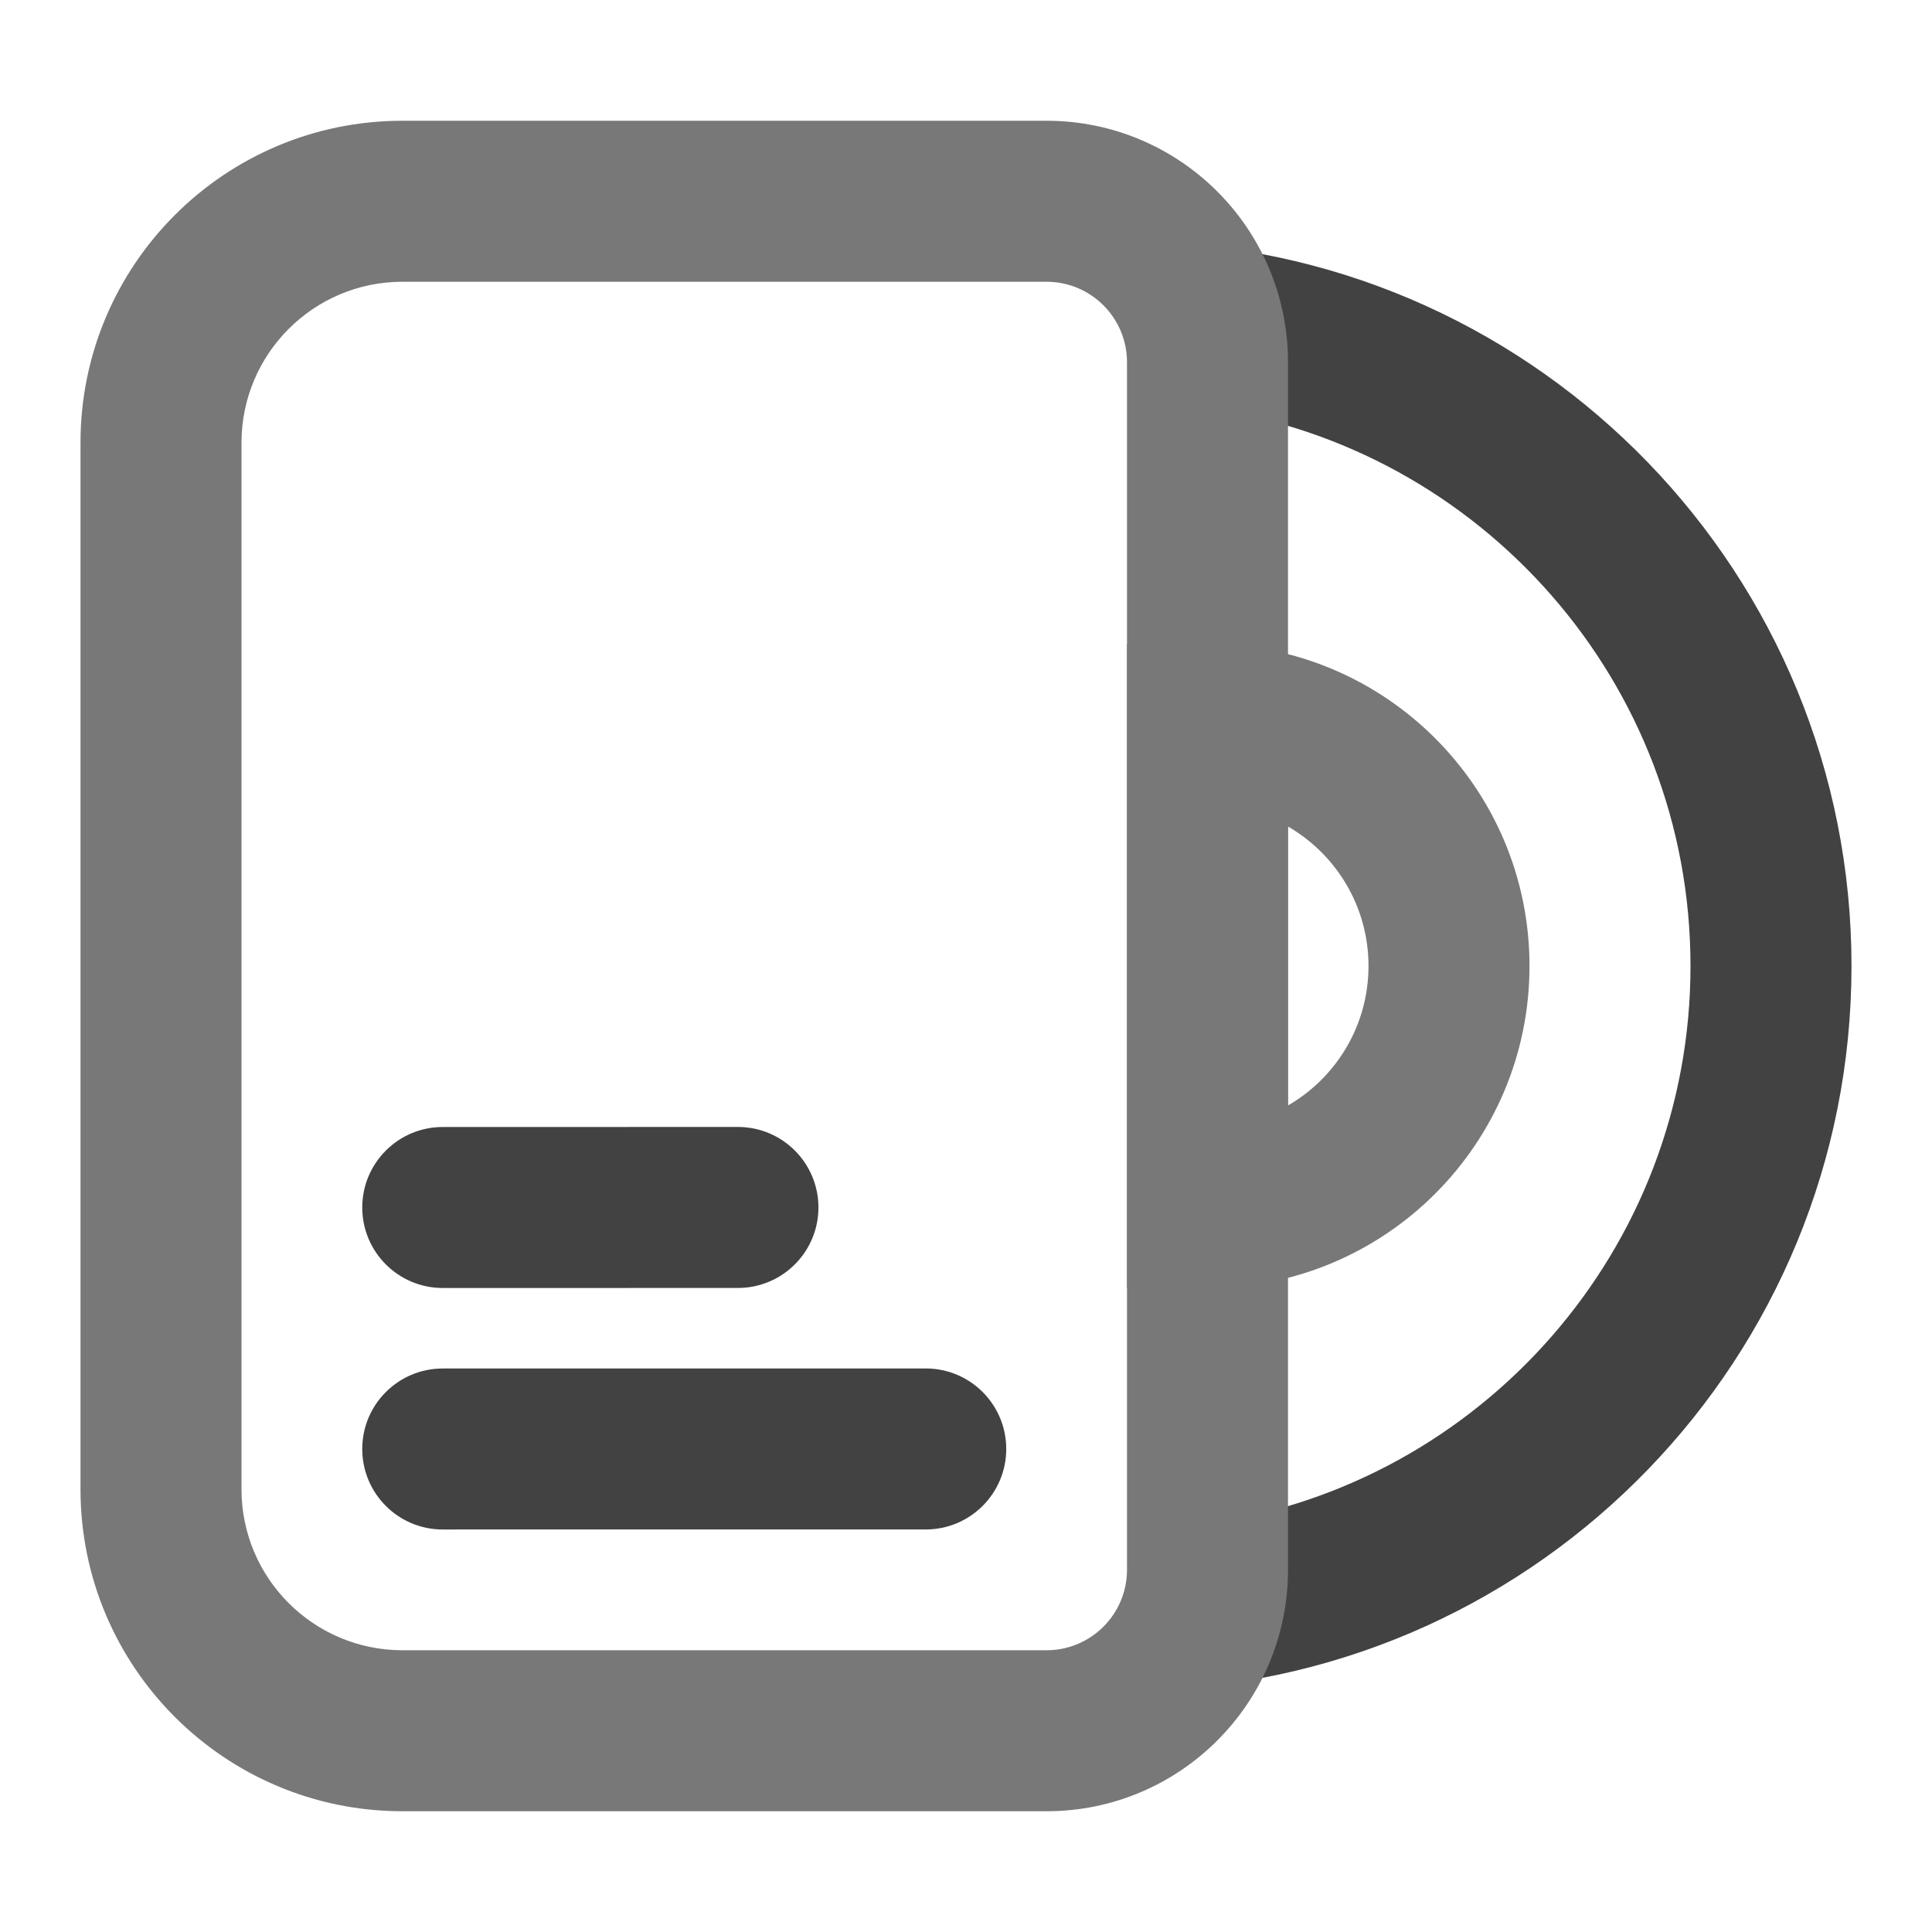
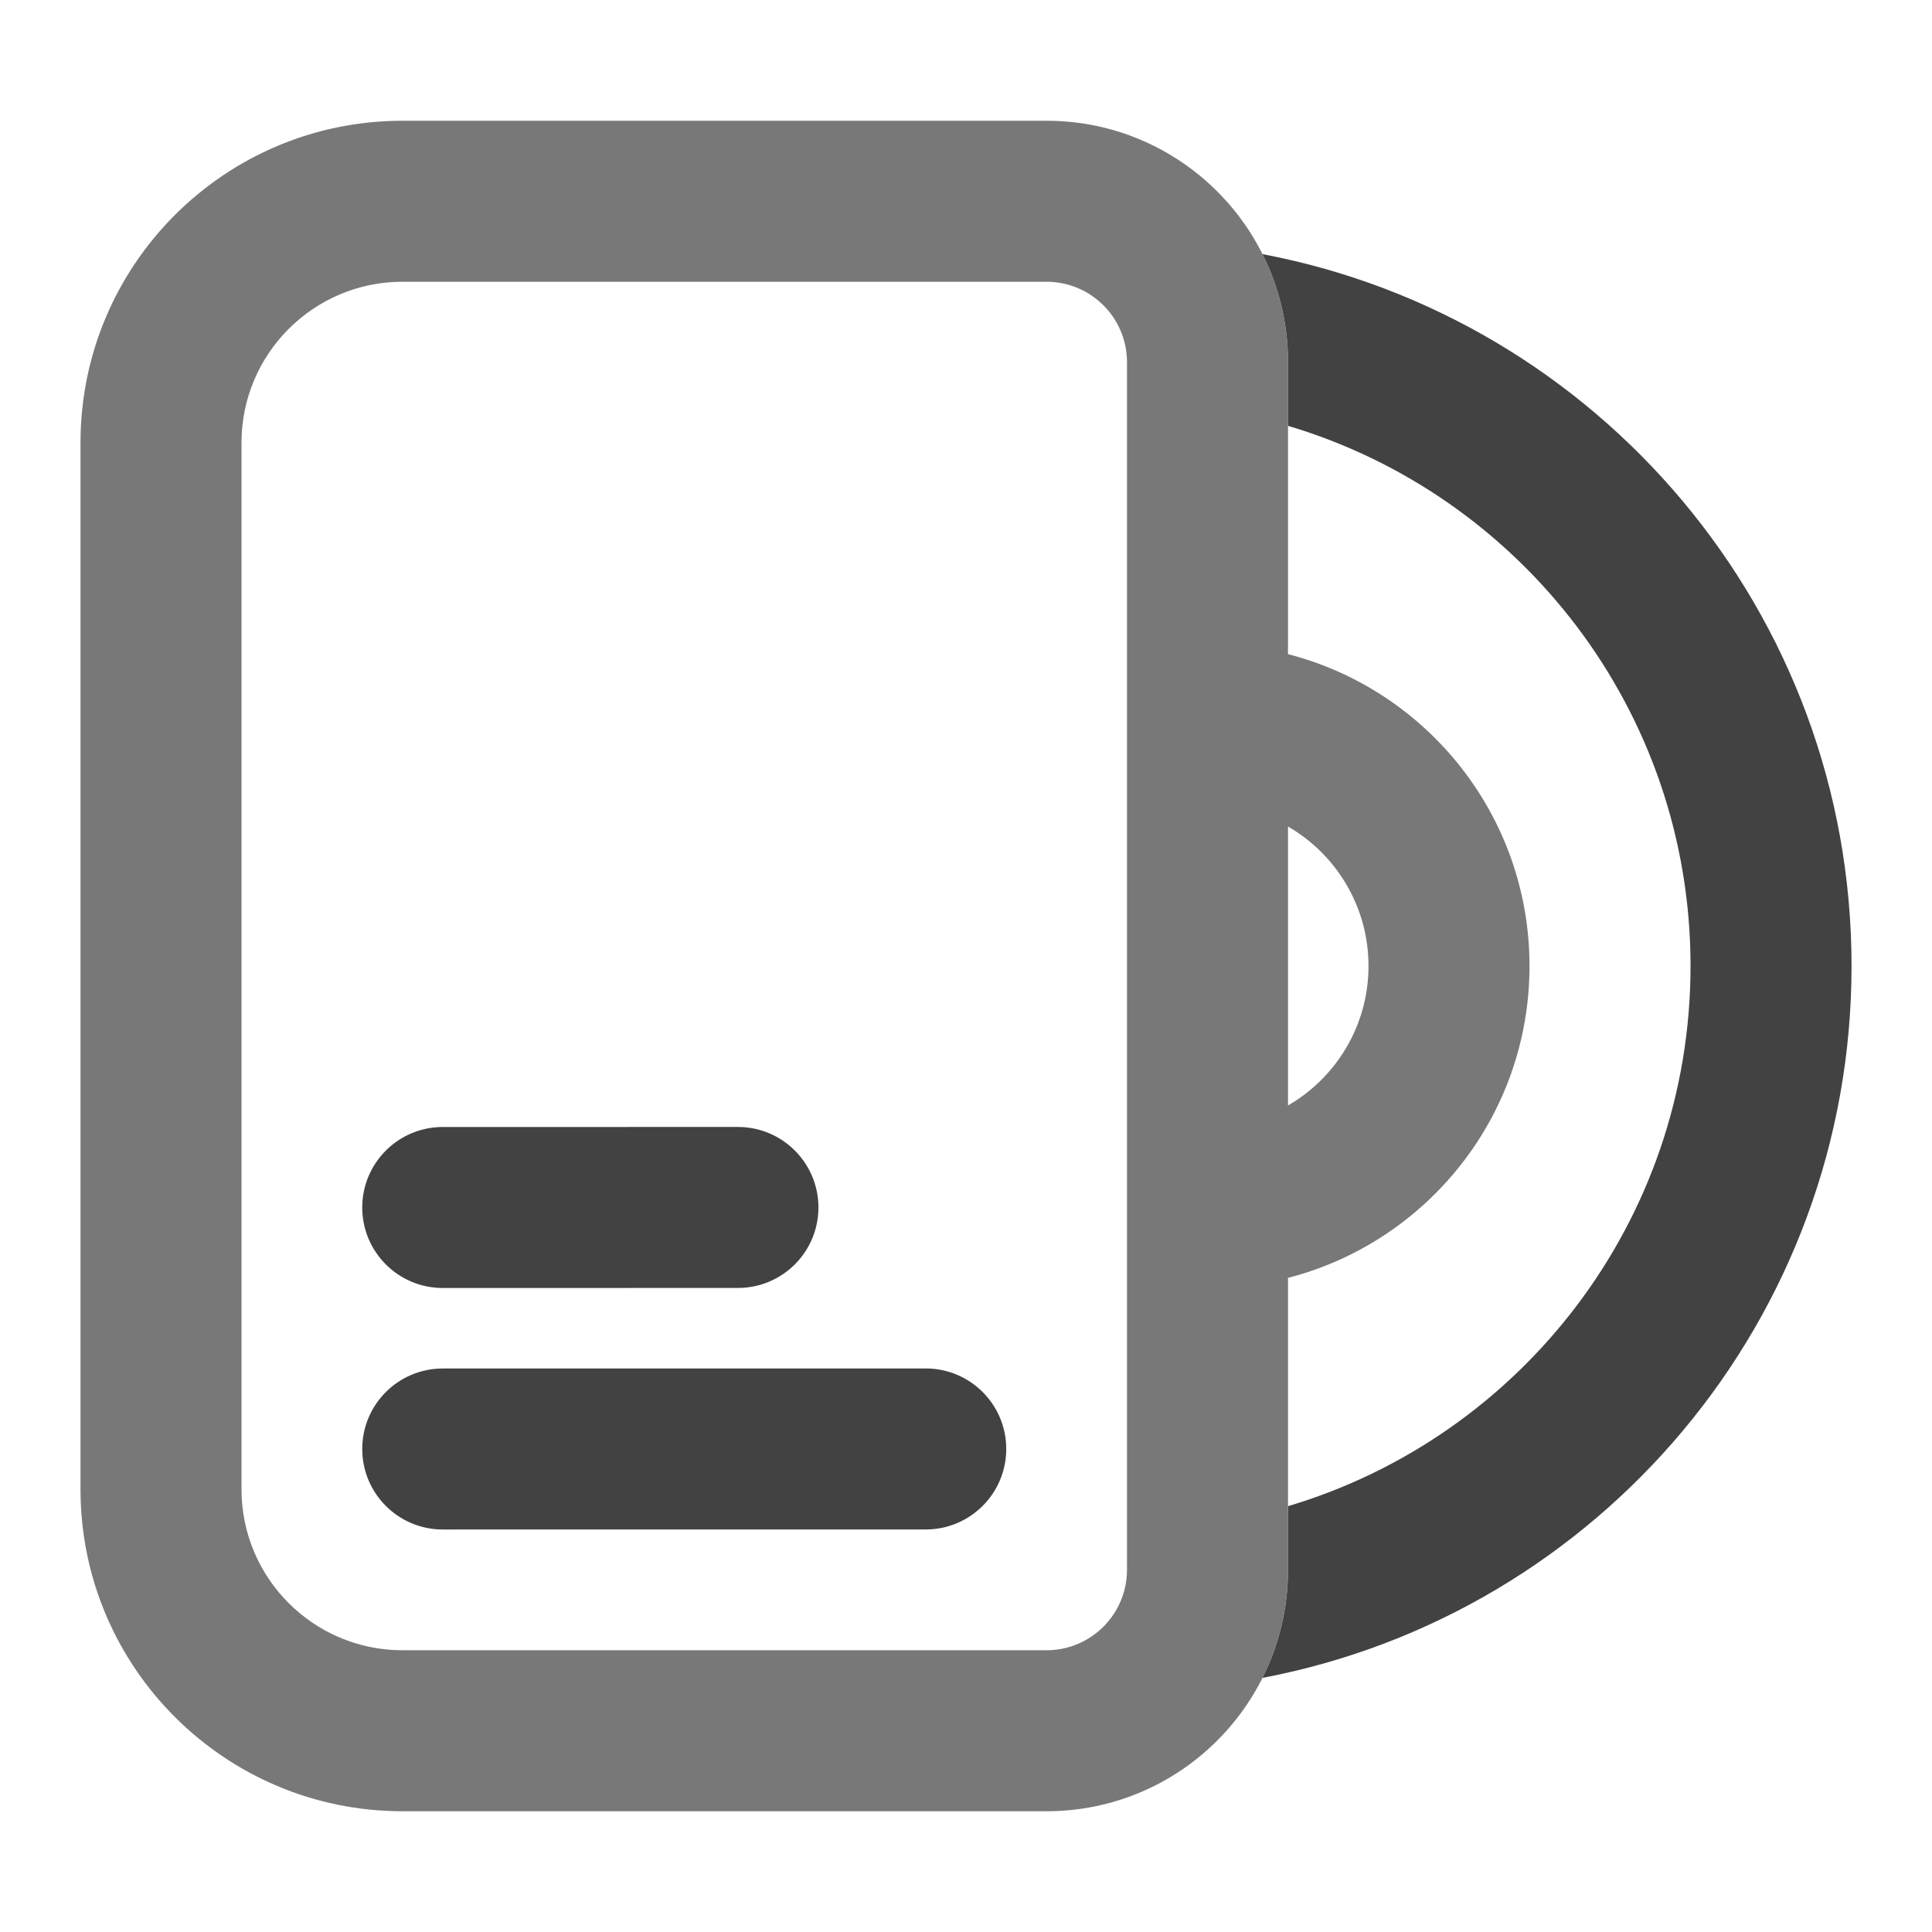
<svg xmlns="http://www.w3.org/2000/svg" width="48" height="48" viewBox="0 0 48 48" fill="none">
-   <path d="M28.66 41.988C38.295 41.641 46 33.72 46 24C46 14.28 38.295 6.359 28.66 6.012C29.482 6.745 30 7.812 30 9L30 10.142C36.785 11.112 42 16.947 42 24C42 31.053 36.785 36.888 30 37.858L30 39C30 40.188 29.482 41.255 28.66 41.988Z" fill-rule="evenodd" fill="#424242">
- </path>
-   <path d="M26 3L10 3C5.582 3 2 6.582 2 11L2 37C2 41.418 5.582 45 10 45L26 45C29.314 45 32 42.314 32 39L32 9C32 5.686 29.314 3 26 3ZM6 11C6 8.791 7.791 7 10 7L26 7C27.105 7 28 7.895 28 9L28 39C28 40.105 27.105 41 26 41L10 41C7.791 41 6 39.209 6 37L6 11Z" fill-rule="evenodd" fill="#787878">
- </path>
  <path d="M9 30C9 31.105 9.896 32 11.001 32L18.334 31.999C19.438 31.999 20.334 31.103 20.334 29.999C20.333 28.894 19.438 27.999 18.333 27.999L11 28C9.895 28 9 28.896 9 30Z" fill-rule="evenodd" fill="#424242">
</path>
  <path d="M11 34L11 34C9.895 34 9 34.895 9 36C9 37.105 9.895 38 11 38L11 38L23 37.999L23 37.999C24.105 37.999 25 37.103 25 35.999C25 34.895 24.105 33.999 23 33.999L23 33.999L11 34Z" fill-rule="evenodd" fill="#424242">
</path>
-   <path d="M38 24C38 28.418 34.418 32 30 32L28 32L28 16L30 16C34.418 16 38 19.582 38 24ZM32 27.465L32 20.535C33.196 21.227 34 22.519 34 24C34 25.481 33.196 26.773 32 27.465Z" fill-rule="evenodd" fill="#787878">
+   <path d="M10 3L26 3C29.314 3 32 5.686 32 9L32 16.252C35.451 17.14 38 20.272 38 24C38 27.728 35.451 30.86 32 31.748L32 39C32 42.314 29.314 45 26 45L10 45C5.582 45 2 41.418 2 37L2 11C2 6.582 5.582 3 10 3ZM32 27.465C33.196 26.773 34 25.481 34 24C34 22.519 33.196 21.227 32 20.535L32 27.465L32 27.465ZM28 16L28 9C28 7.895 27.105 7 26 7L10 7C7.791 7 6 8.791 6 11L6 37C6 39.209 7.791 41 10 41L26 41C27.105 41 28 40.105 28 39L28 16Z" fill-rule="evenodd" fill="#787878">
+ </path>
+   <path d="M31.367 41.686C39.699 40.109 46.001 32.79 46.001 24C46.001 15.21 39.699 7.891 31.367 6.314C31.773 7.122 32.001 8.035 32.001 9L32.001 10.58C37.784 12.301 42.001 17.658 42.001 24C42.001 30.342 37.784 35.699 32.001 37.42L32.001 39C32.001 39.965 31.773 40.878 31.367 41.686Z" fill-rule="evenodd" fill="#424242">
</path>
</svg>
